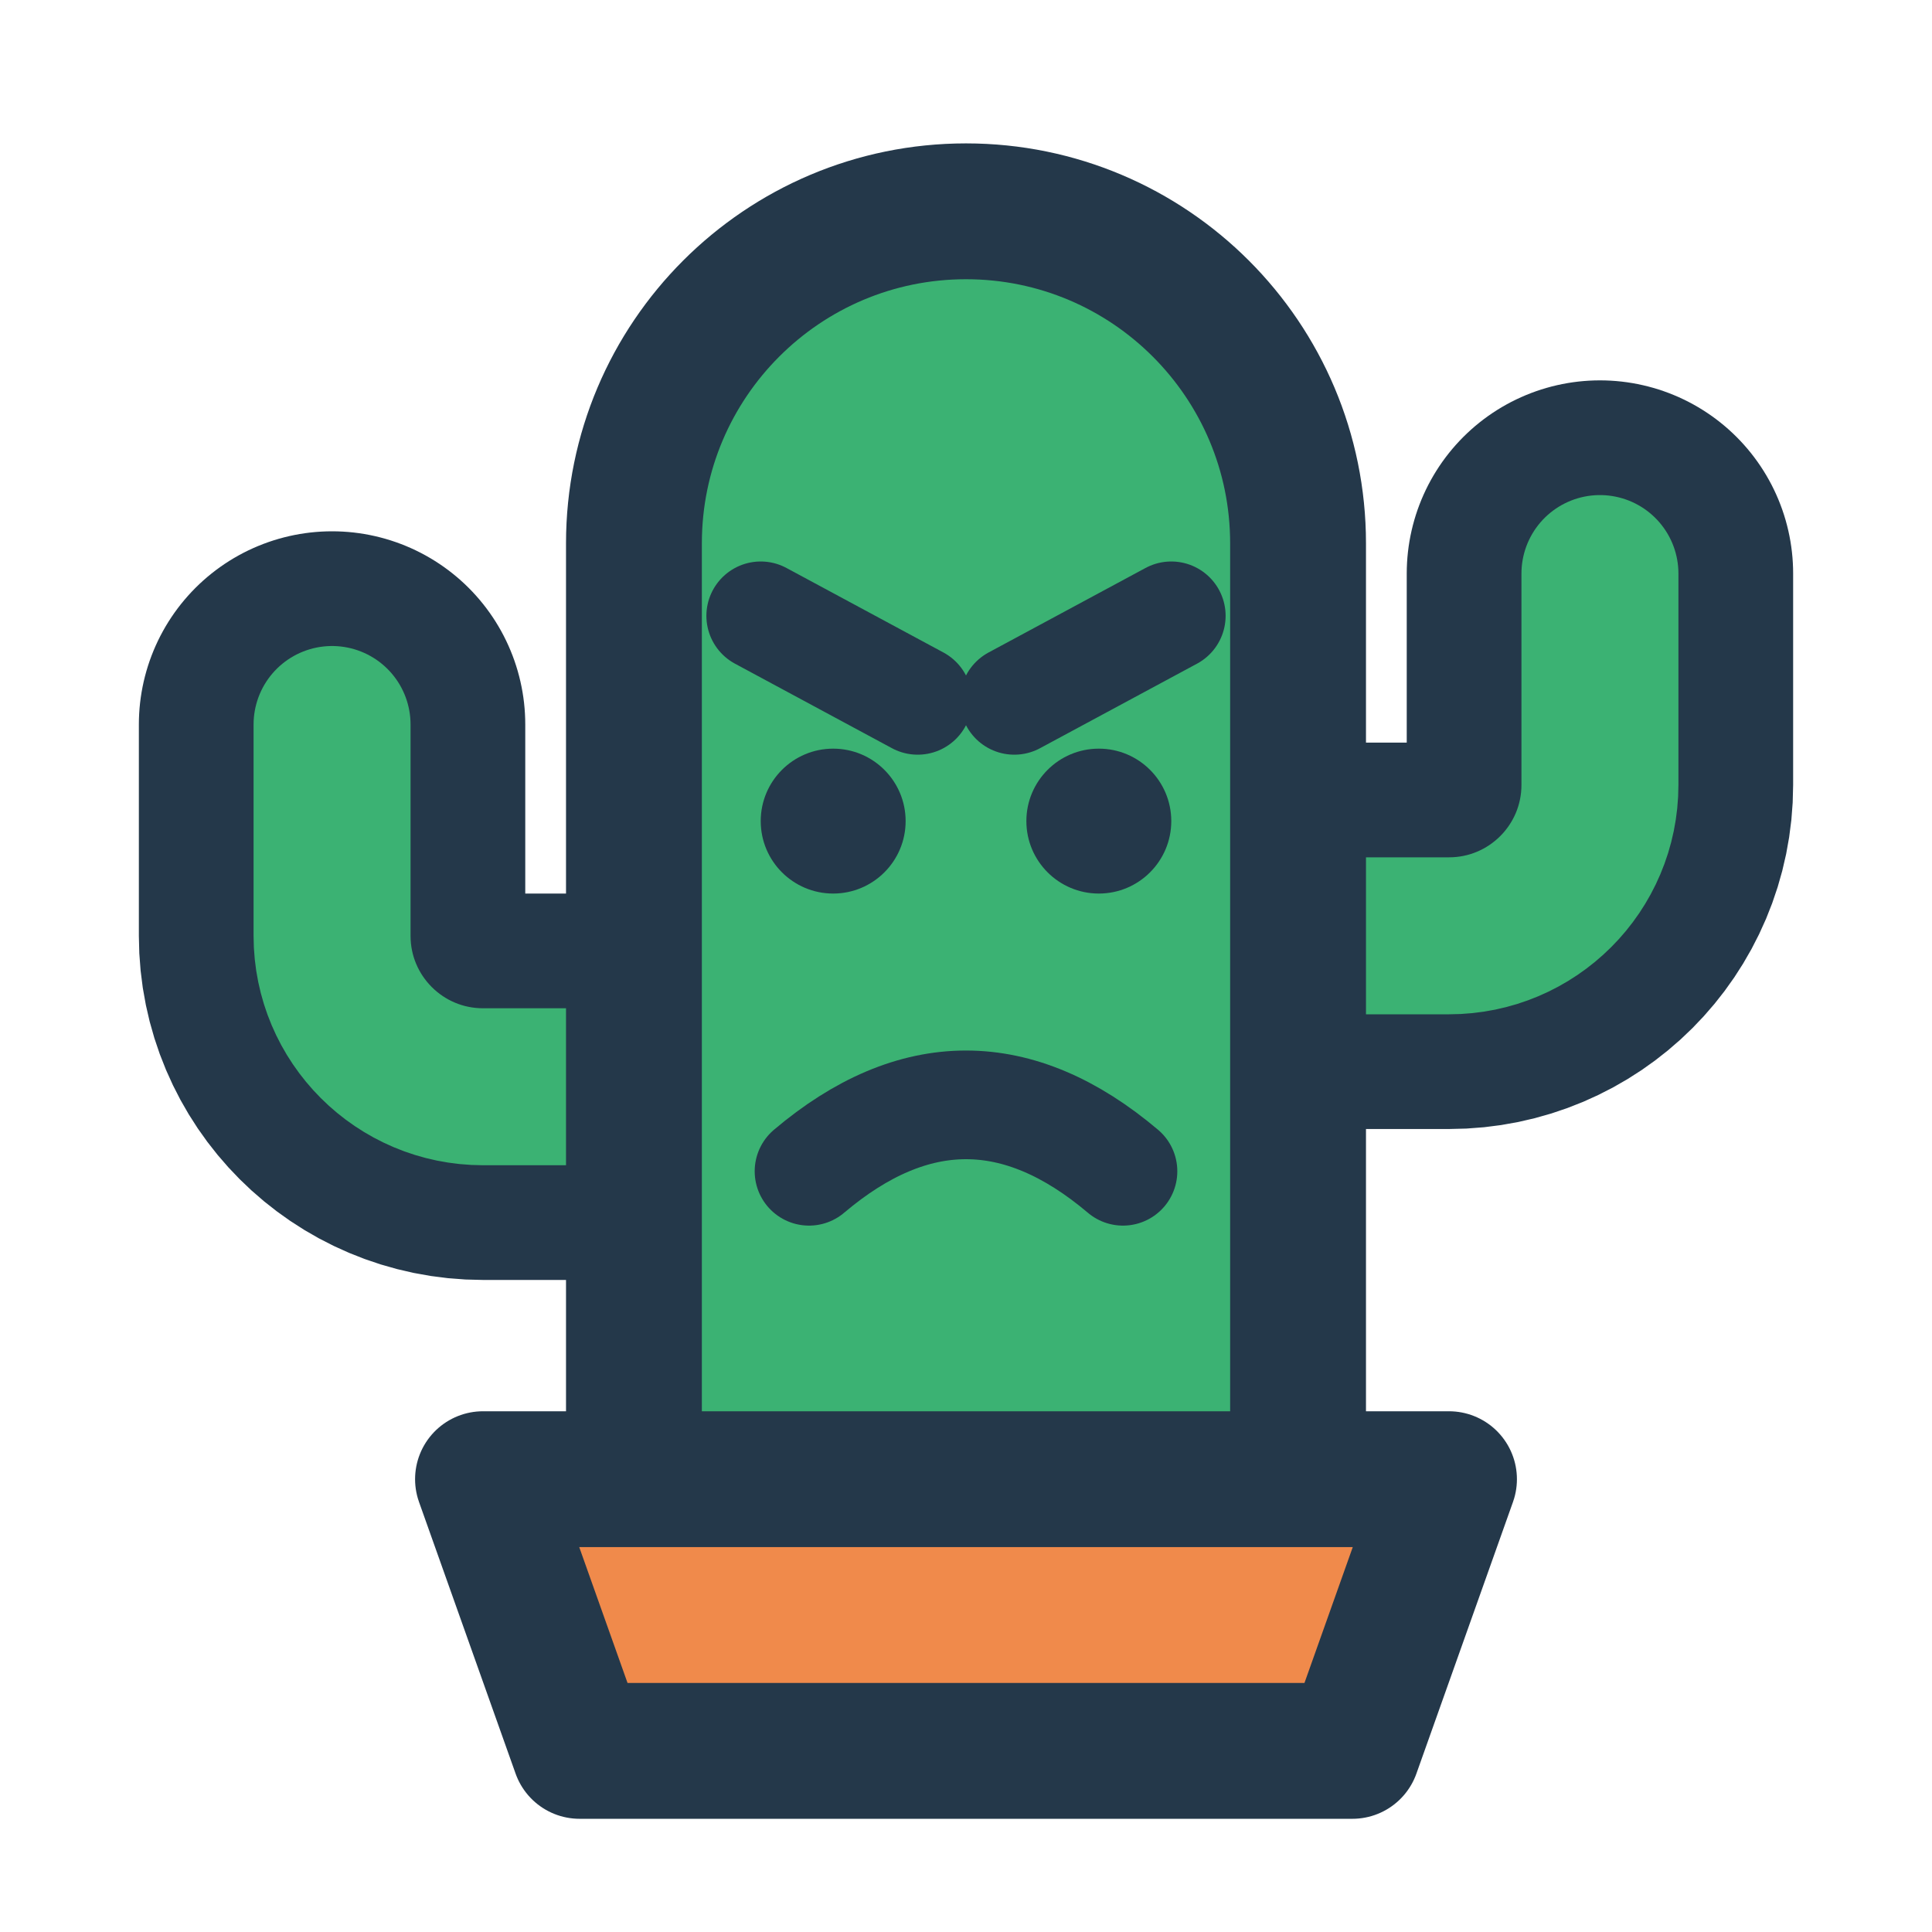
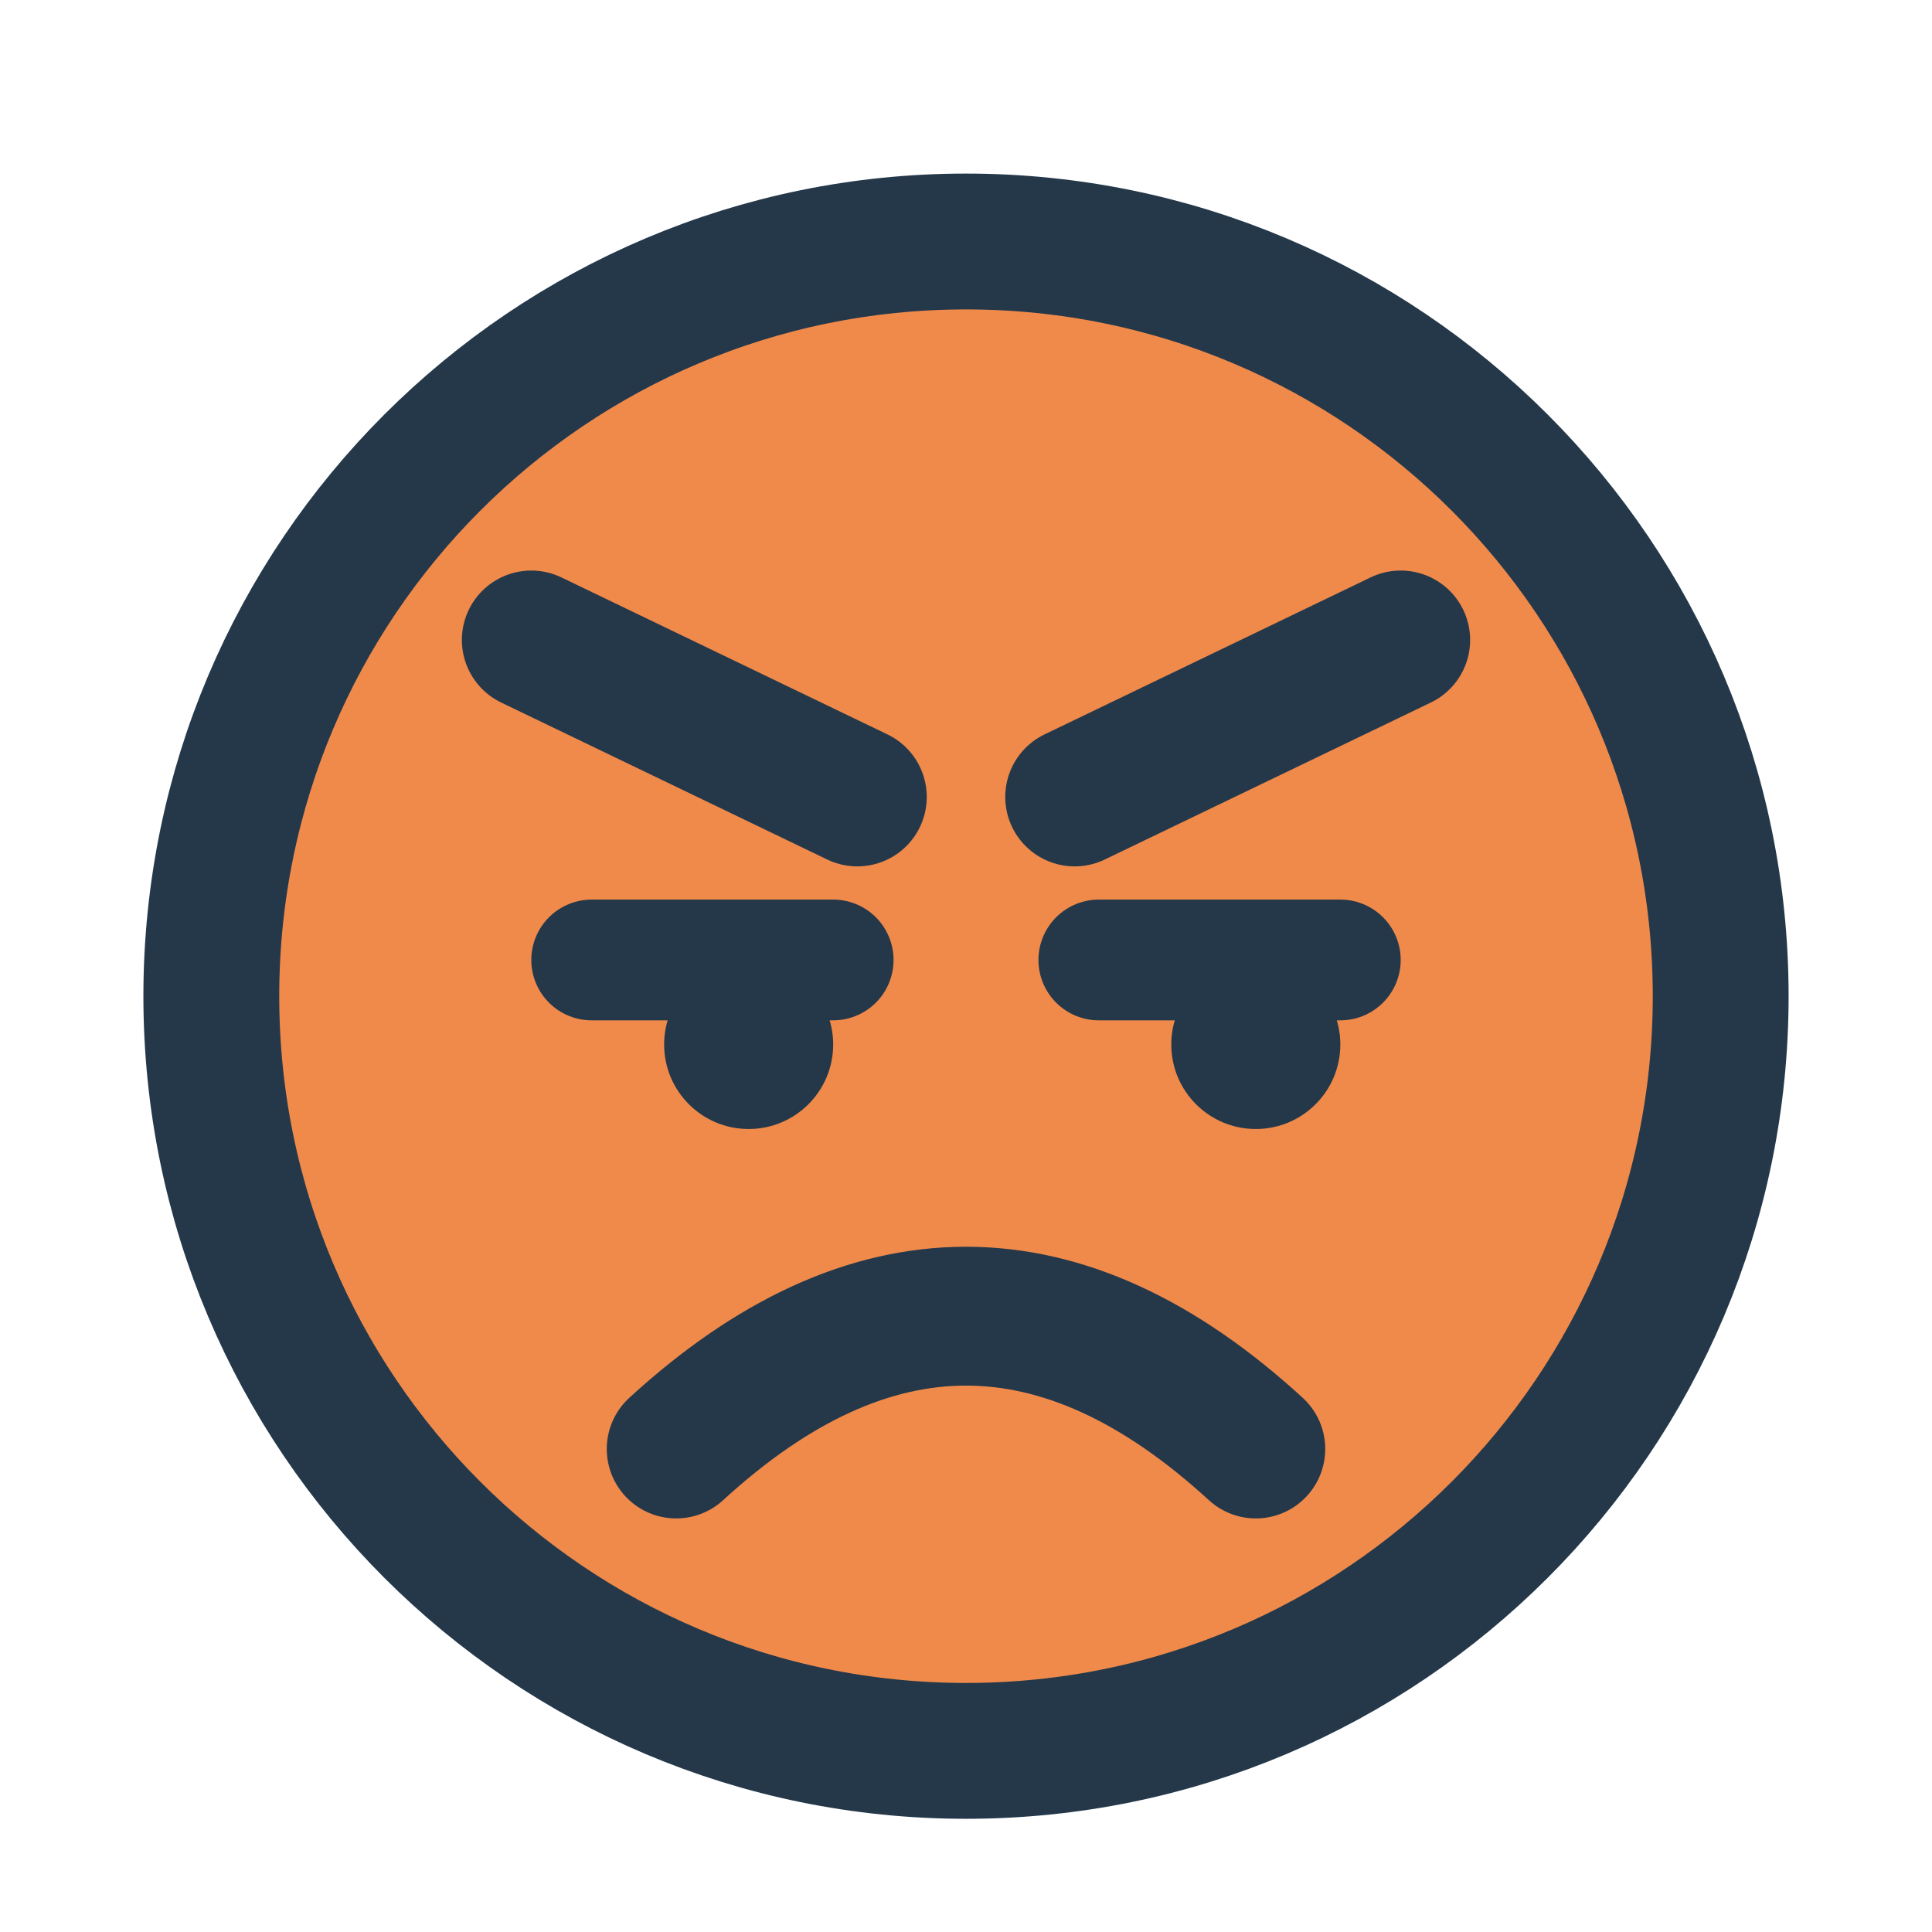
<svg xmlns="http://www.w3.org/2000/svg" viewBox="0 0 32 32">
  <g stroke="#24384a" stroke-width="2.25" stroke-linecap="round" stroke-linejoin="round">
-     <path d="M10.5 18H8a2.5 2.5 0 0 1-2.5-2.5V12M21.5 15.5H24a2.5 2.5 0 0 0 2.5-2.5V9.5" fill="none" stroke-width="6.4" />
-     <path d="M10.5 18H8a2.5 2.5 0 0 1-2.5-2.5V12M21.5 15.5H24a2.5 2.5 0 0 0 2.5-2.5V9.5" fill="none" stroke="#3bb273" stroke-width="2.6" />
-     <path d="M10.5 25V9a5.5 5.5 0 0 1 11 0v16z" fill="#3bb273" />
-     <path d="M8 24.5h16l-1.6 4.5H9.6z" fill="#f08a4b" />
-     <path d="M12.6 10.2l2.6 1.4M19.4 10.2l-2.6 1.4" fill="none" stroke-width="1.8" />
-     <circle cx="13.8" cy="13.6" r="1.2" fill="#24384a" stroke="none" />
-     <circle cx="18.2" cy="13.6" r="1.2" fill="#24384a" stroke="none" />
-     <path d="M13.4 19.4q2.6-2.2 5.2 0" fill="none" stroke-width="1.8" />
+     <circle cx="16" cy="16.5" r="12.5" fill="#f08a4b" />
+     <path d="M8.8 10.6l5.4 2.6M23.2 10.6l-5.4 2.6" fill="none" stroke-width="2.3" />
+     <path d="M9.8 15.9h4M18.2 15.9h4" fill="none" stroke-width="2" />
+     <circle cx="12.4" cy="17.3" r="1.4" fill="#24384a" stroke="none" />
+     <circle cx="20.8" cy="17.3" r="1.4" fill="#24384a" stroke="none" />
+     <path d="M11.2 24q4.8-4.4 9.6 0" fill="none" stroke-width="2.3" />
  </g>
</svg>
